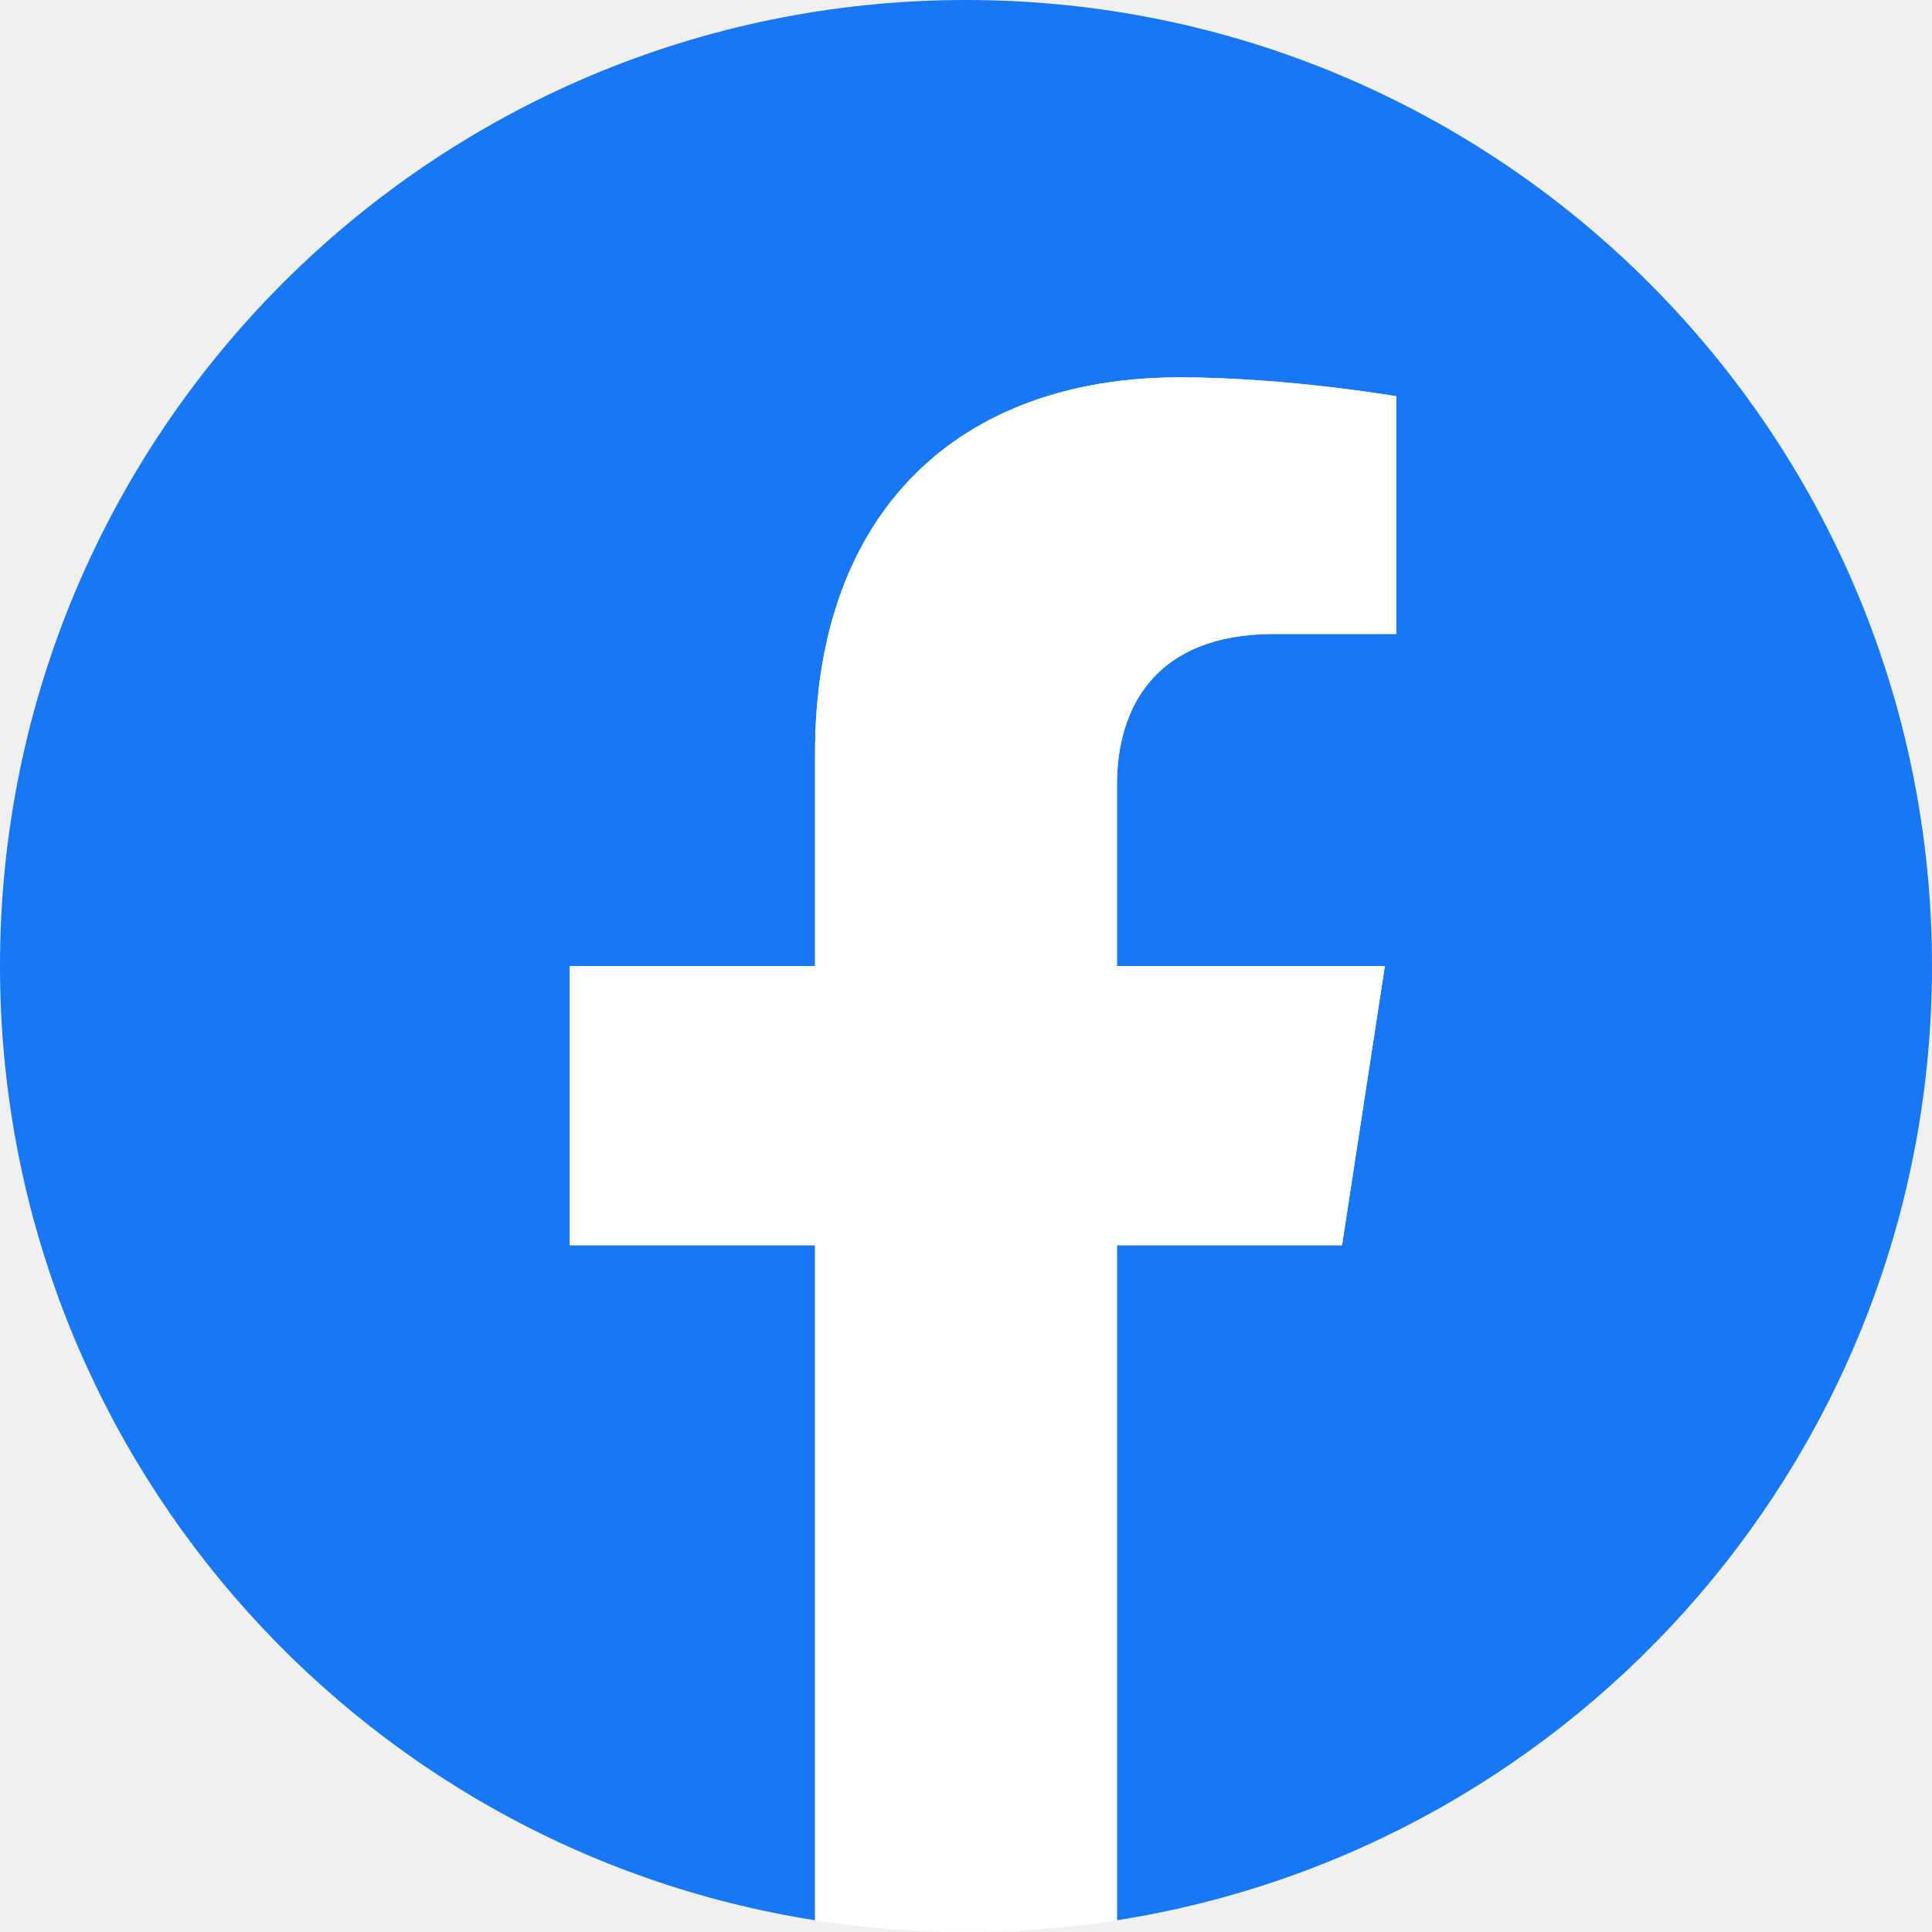
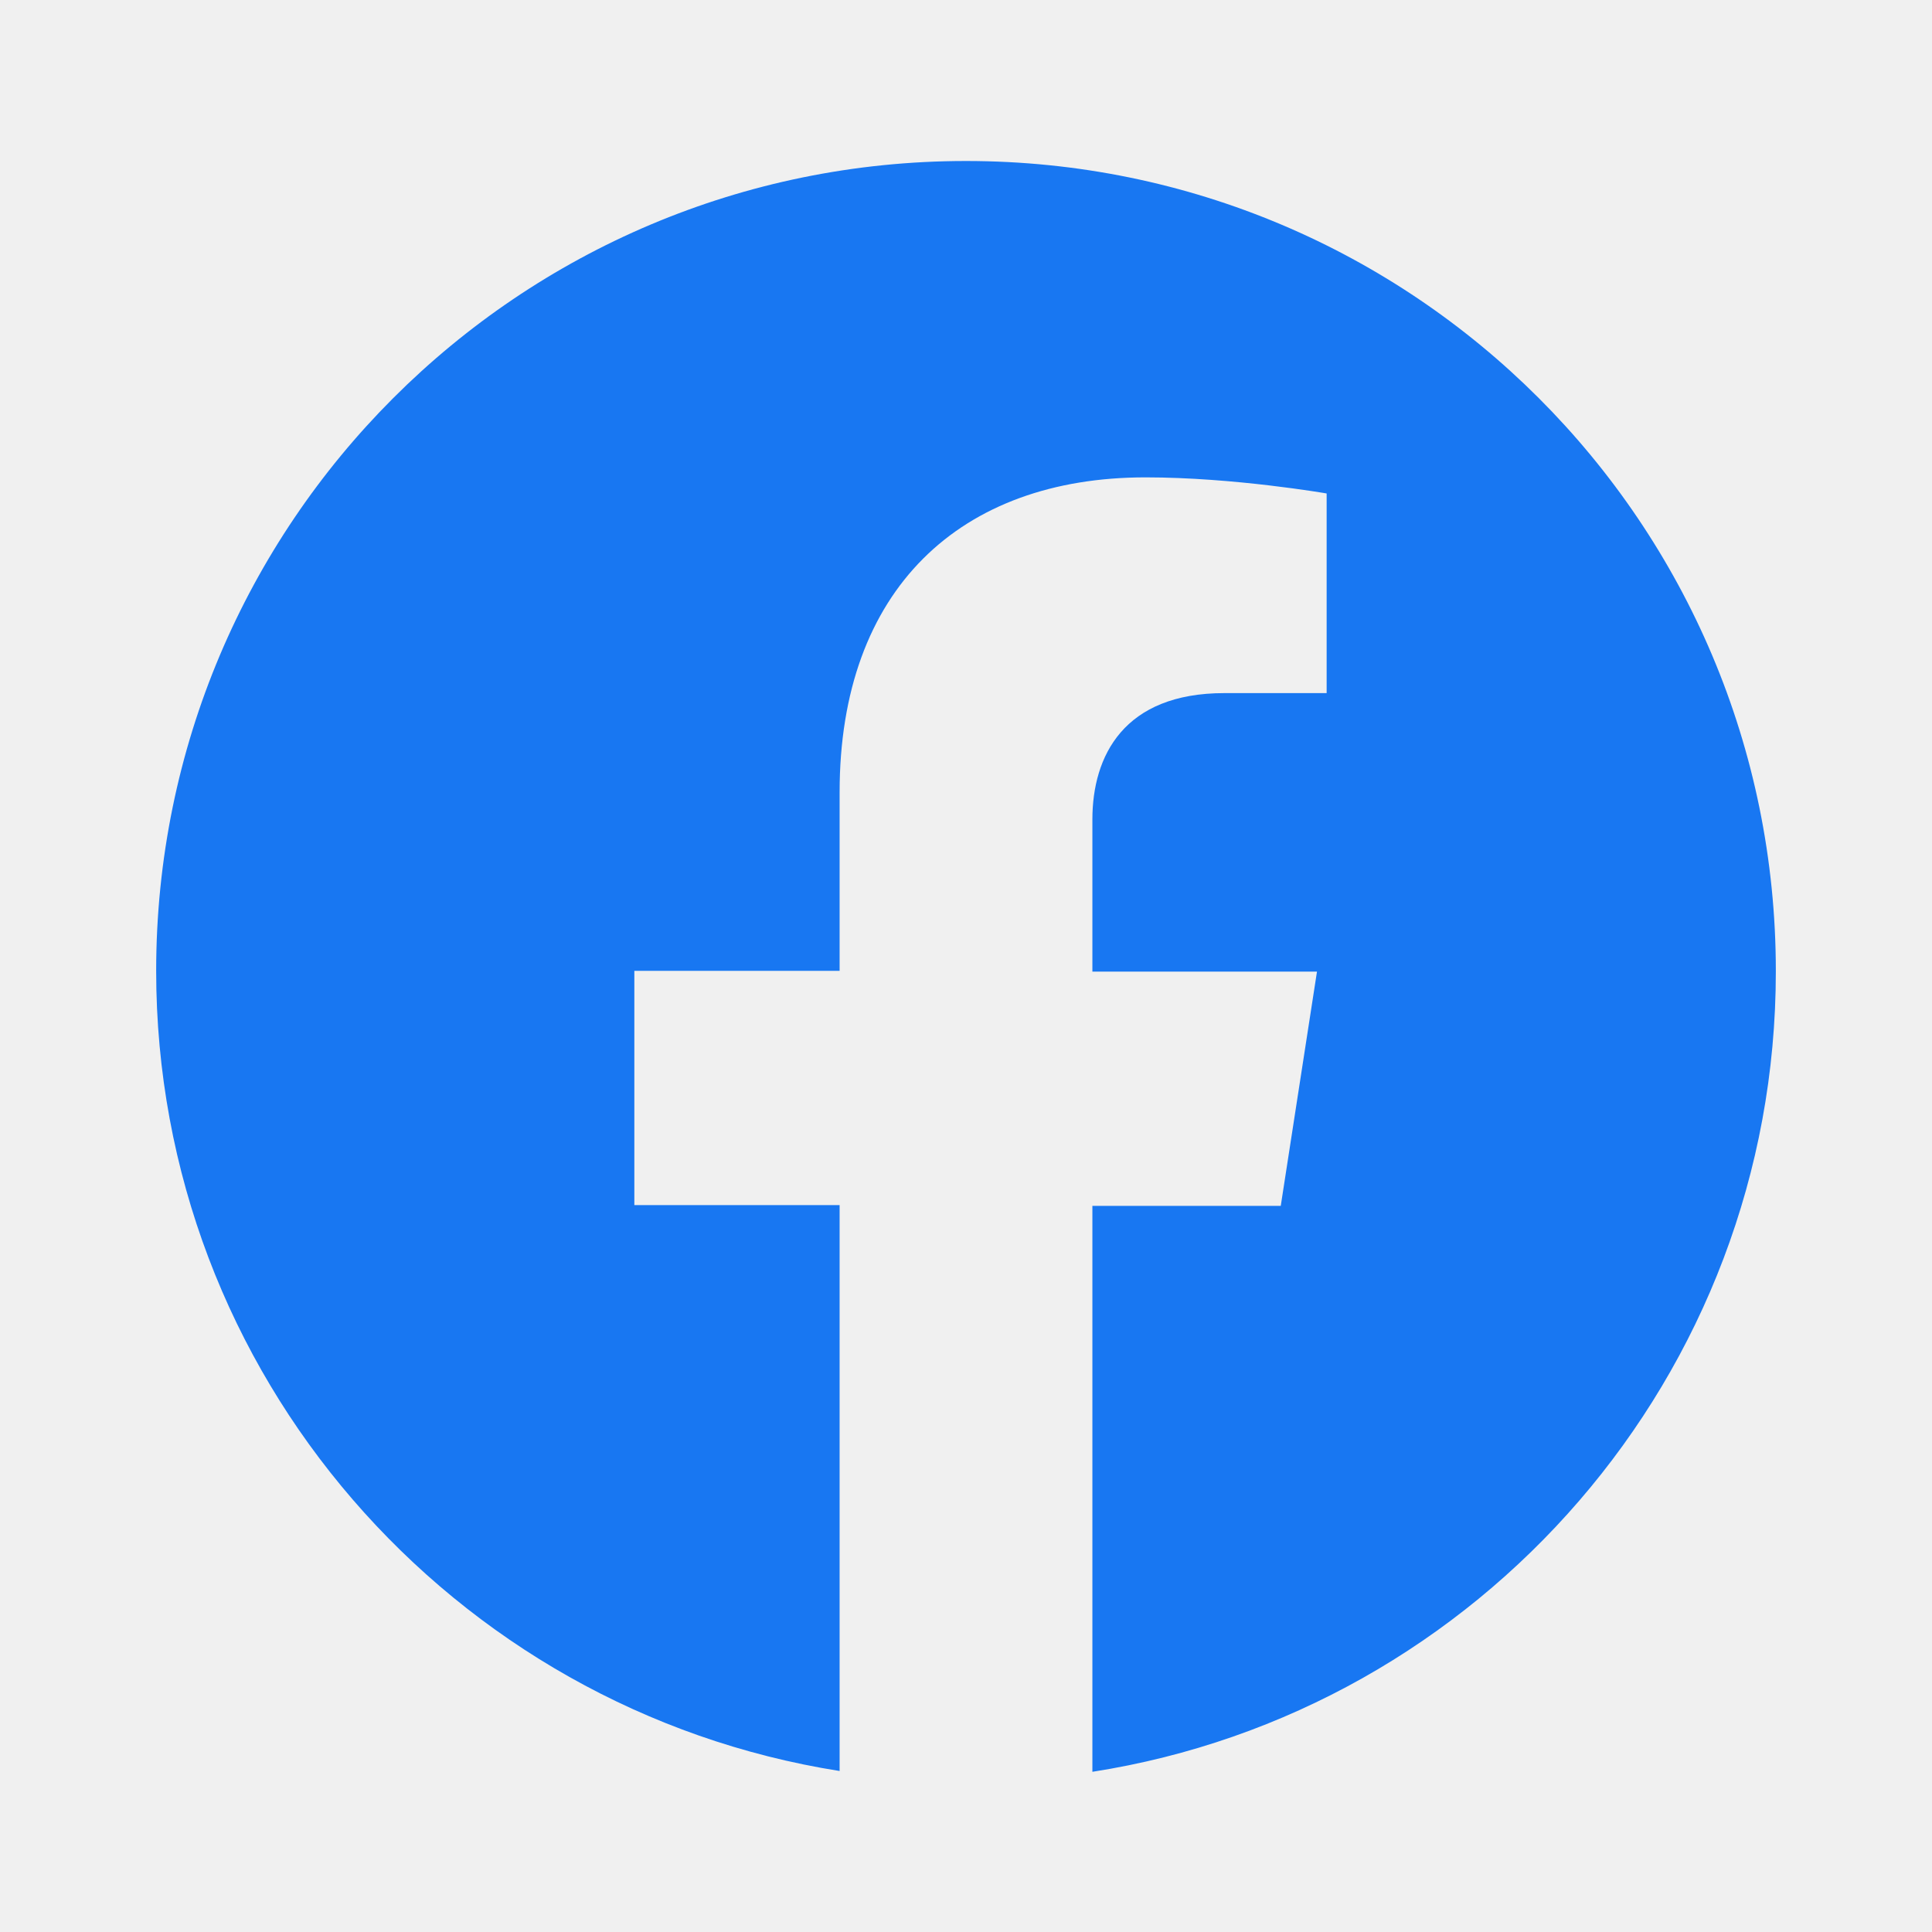
- <svg xmlns="http://www.w3.org/2000/svg" width="1em" height="1em" viewBox="0 0 256 256">
-   <path fill="#1877F2" d="M256 128C256 57.308 198.692 0 128 0C57.308 0 0 57.308 0 128c0 63.888 46.808 116.843 108 126.445V165H75.5v-37H108V99.8c0-32.08 19.11-49.8 48.348-49.8C170.352 50 185 52.5 185 52.5V84h-16.14C152.959 84 148 93.867 148 103.99V128h35.5l-5.675 37H148v89.445c61.192-9.602 108-62.556 108-126.445" />
-   <path fill="#FFF" d="m177.825 165l5.675-37H148v-24.01C148 93.866 152.959 84 168.86 84H185V52.5S170.352 50 156.347 50C127.11 50 108 67.72 108 99.8V128H75.5v37H108v89.445A128.959 128.959 0 0 0 128 256a128.9 128.9 0 0 0 20-1.555V165z" />
+ <svg xmlns="http://www.w3.org/2000/svg" id="a" viewBox="0 0 24 24">
+   <path d="m22.06,12.06c0-5.56-4.5-10.06-10.06-10.06S1.94,6.5,1.94,12.06c0,5.02,3.68,9.18,8.49,9.94v-7.03h-2.55v-2.91h2.55v-2.22c0-2.52,1.5-3.91,3.8-3.91,1.1,0,2.25.2,2.25.2v2.48h-1.27c-1.25,0-1.64.78-1.64,1.57v1.89h2.79l-.45,2.91h-2.34v7.03c4.81-.75,8.49-4.92,8.49-9.94" style="fill:#1877f2; stroke-width:0px;" />
</svg>
